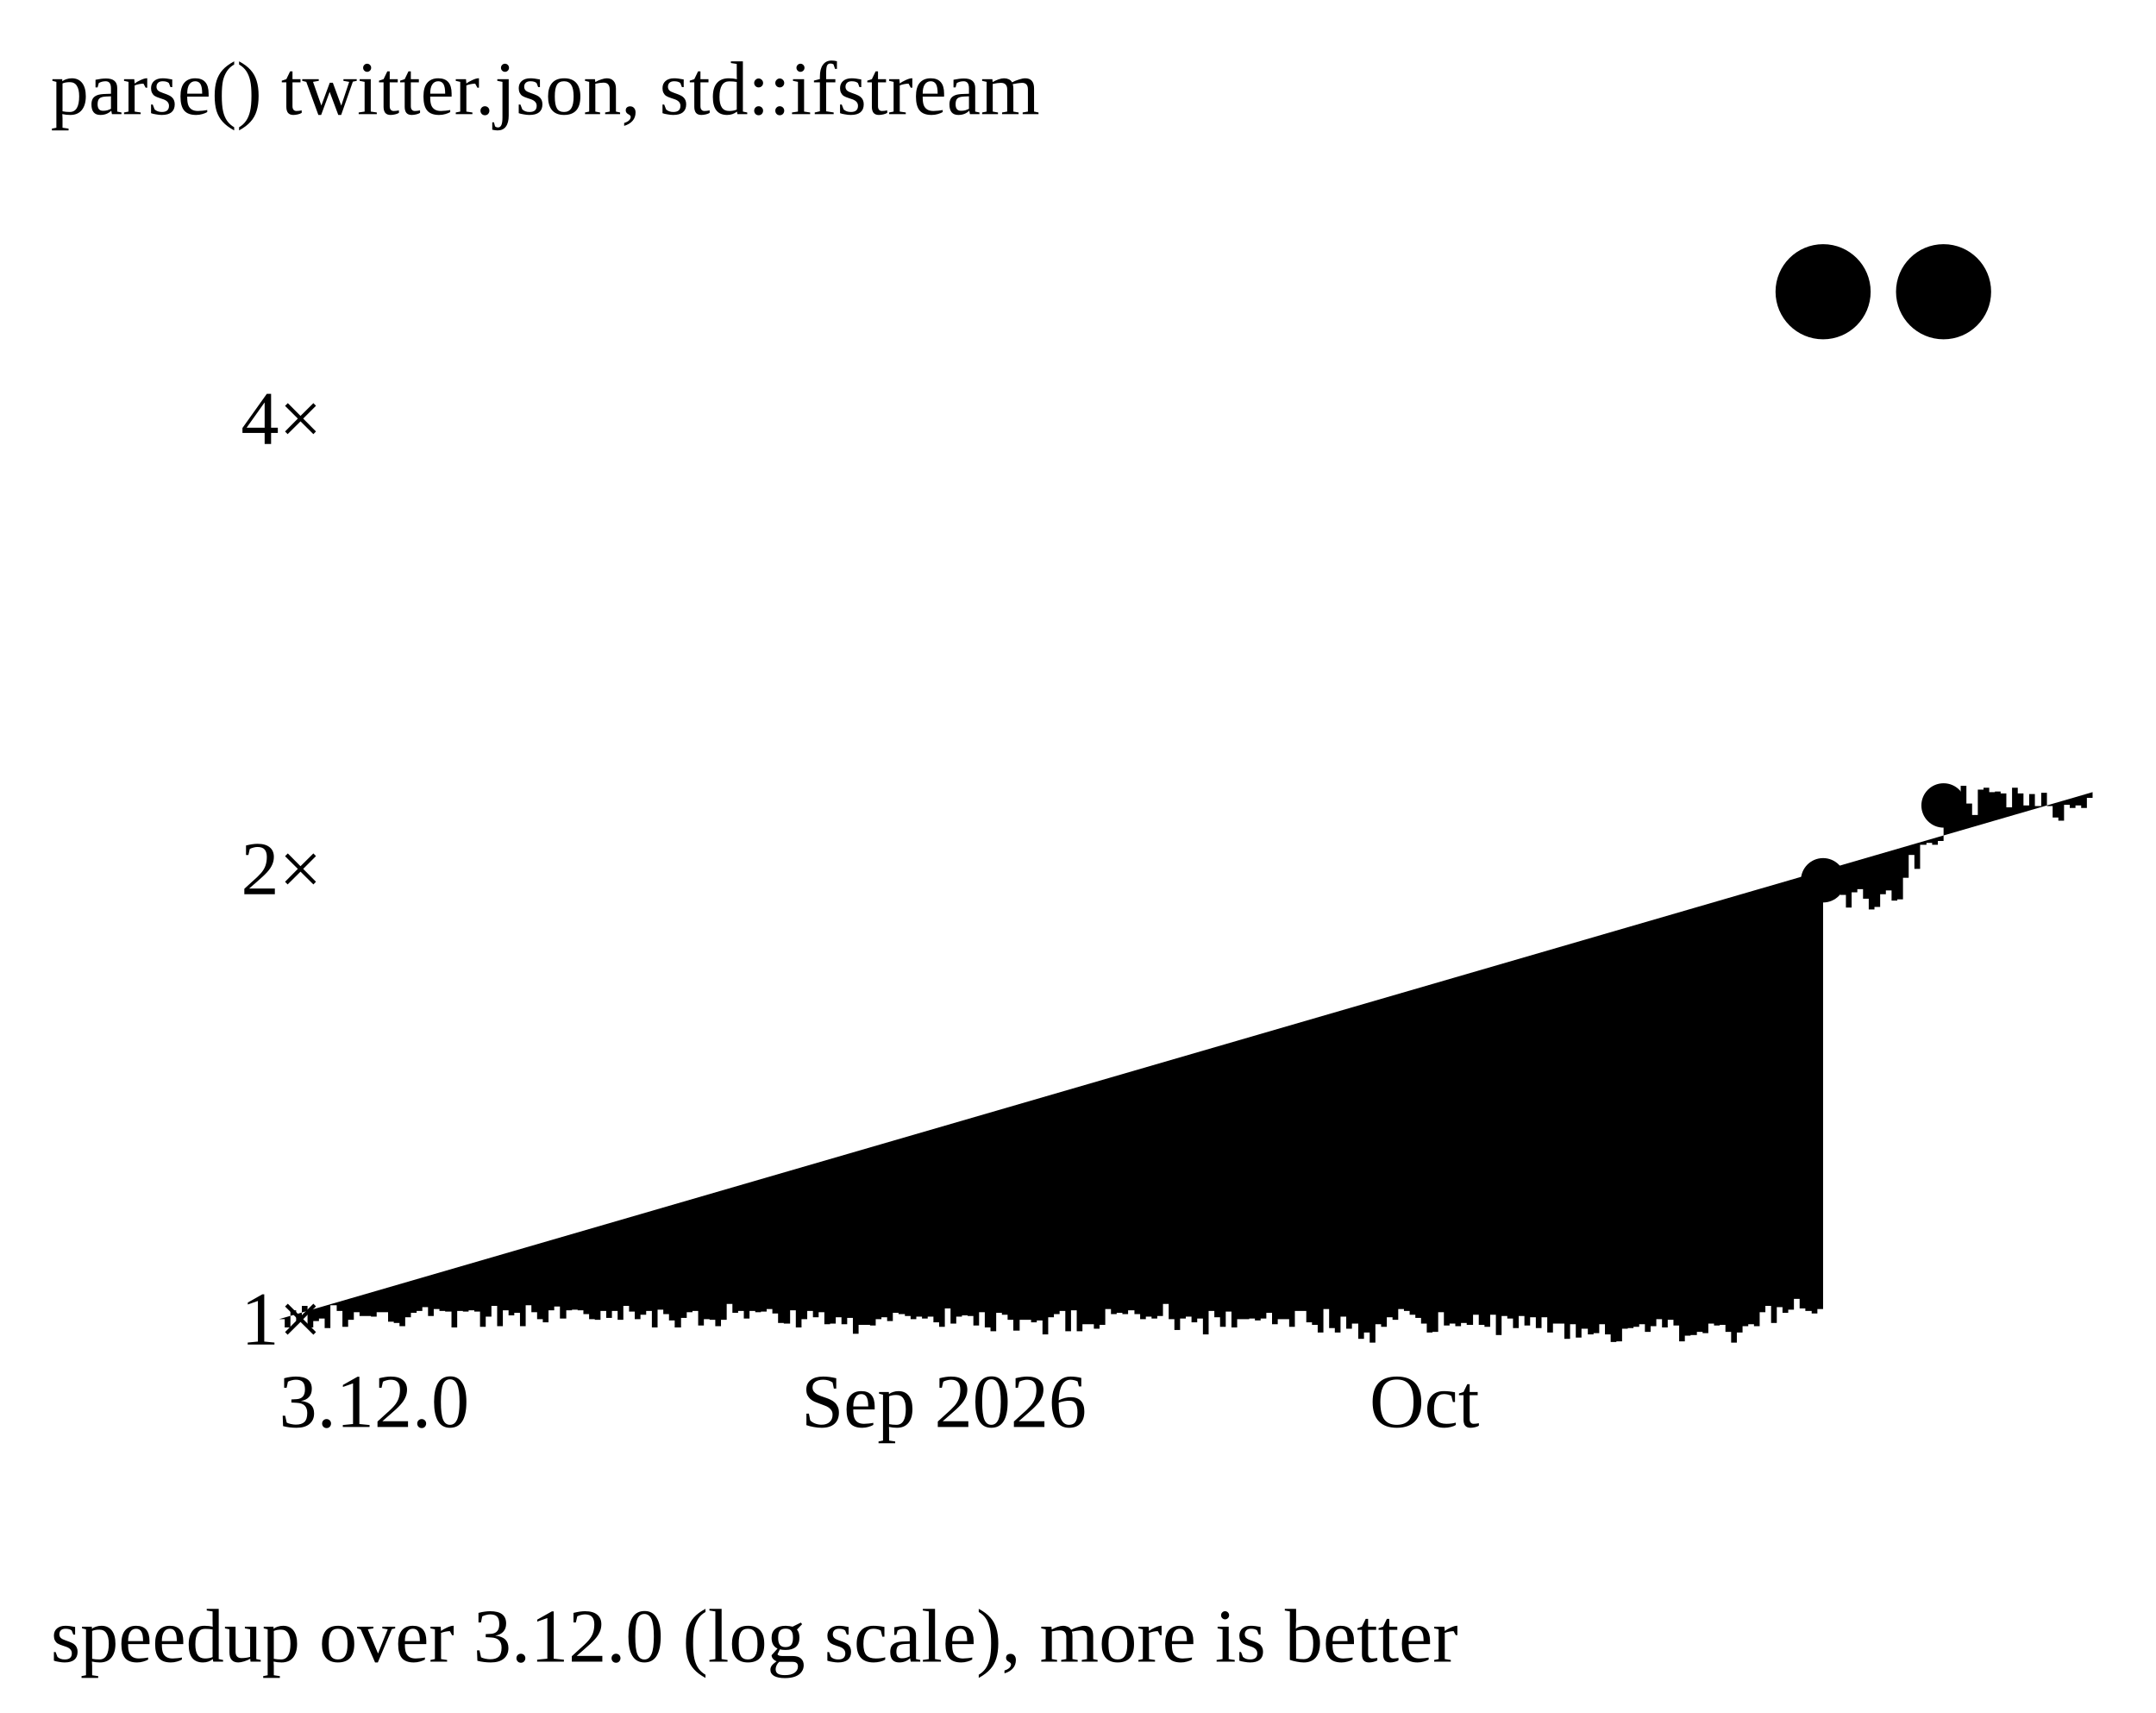
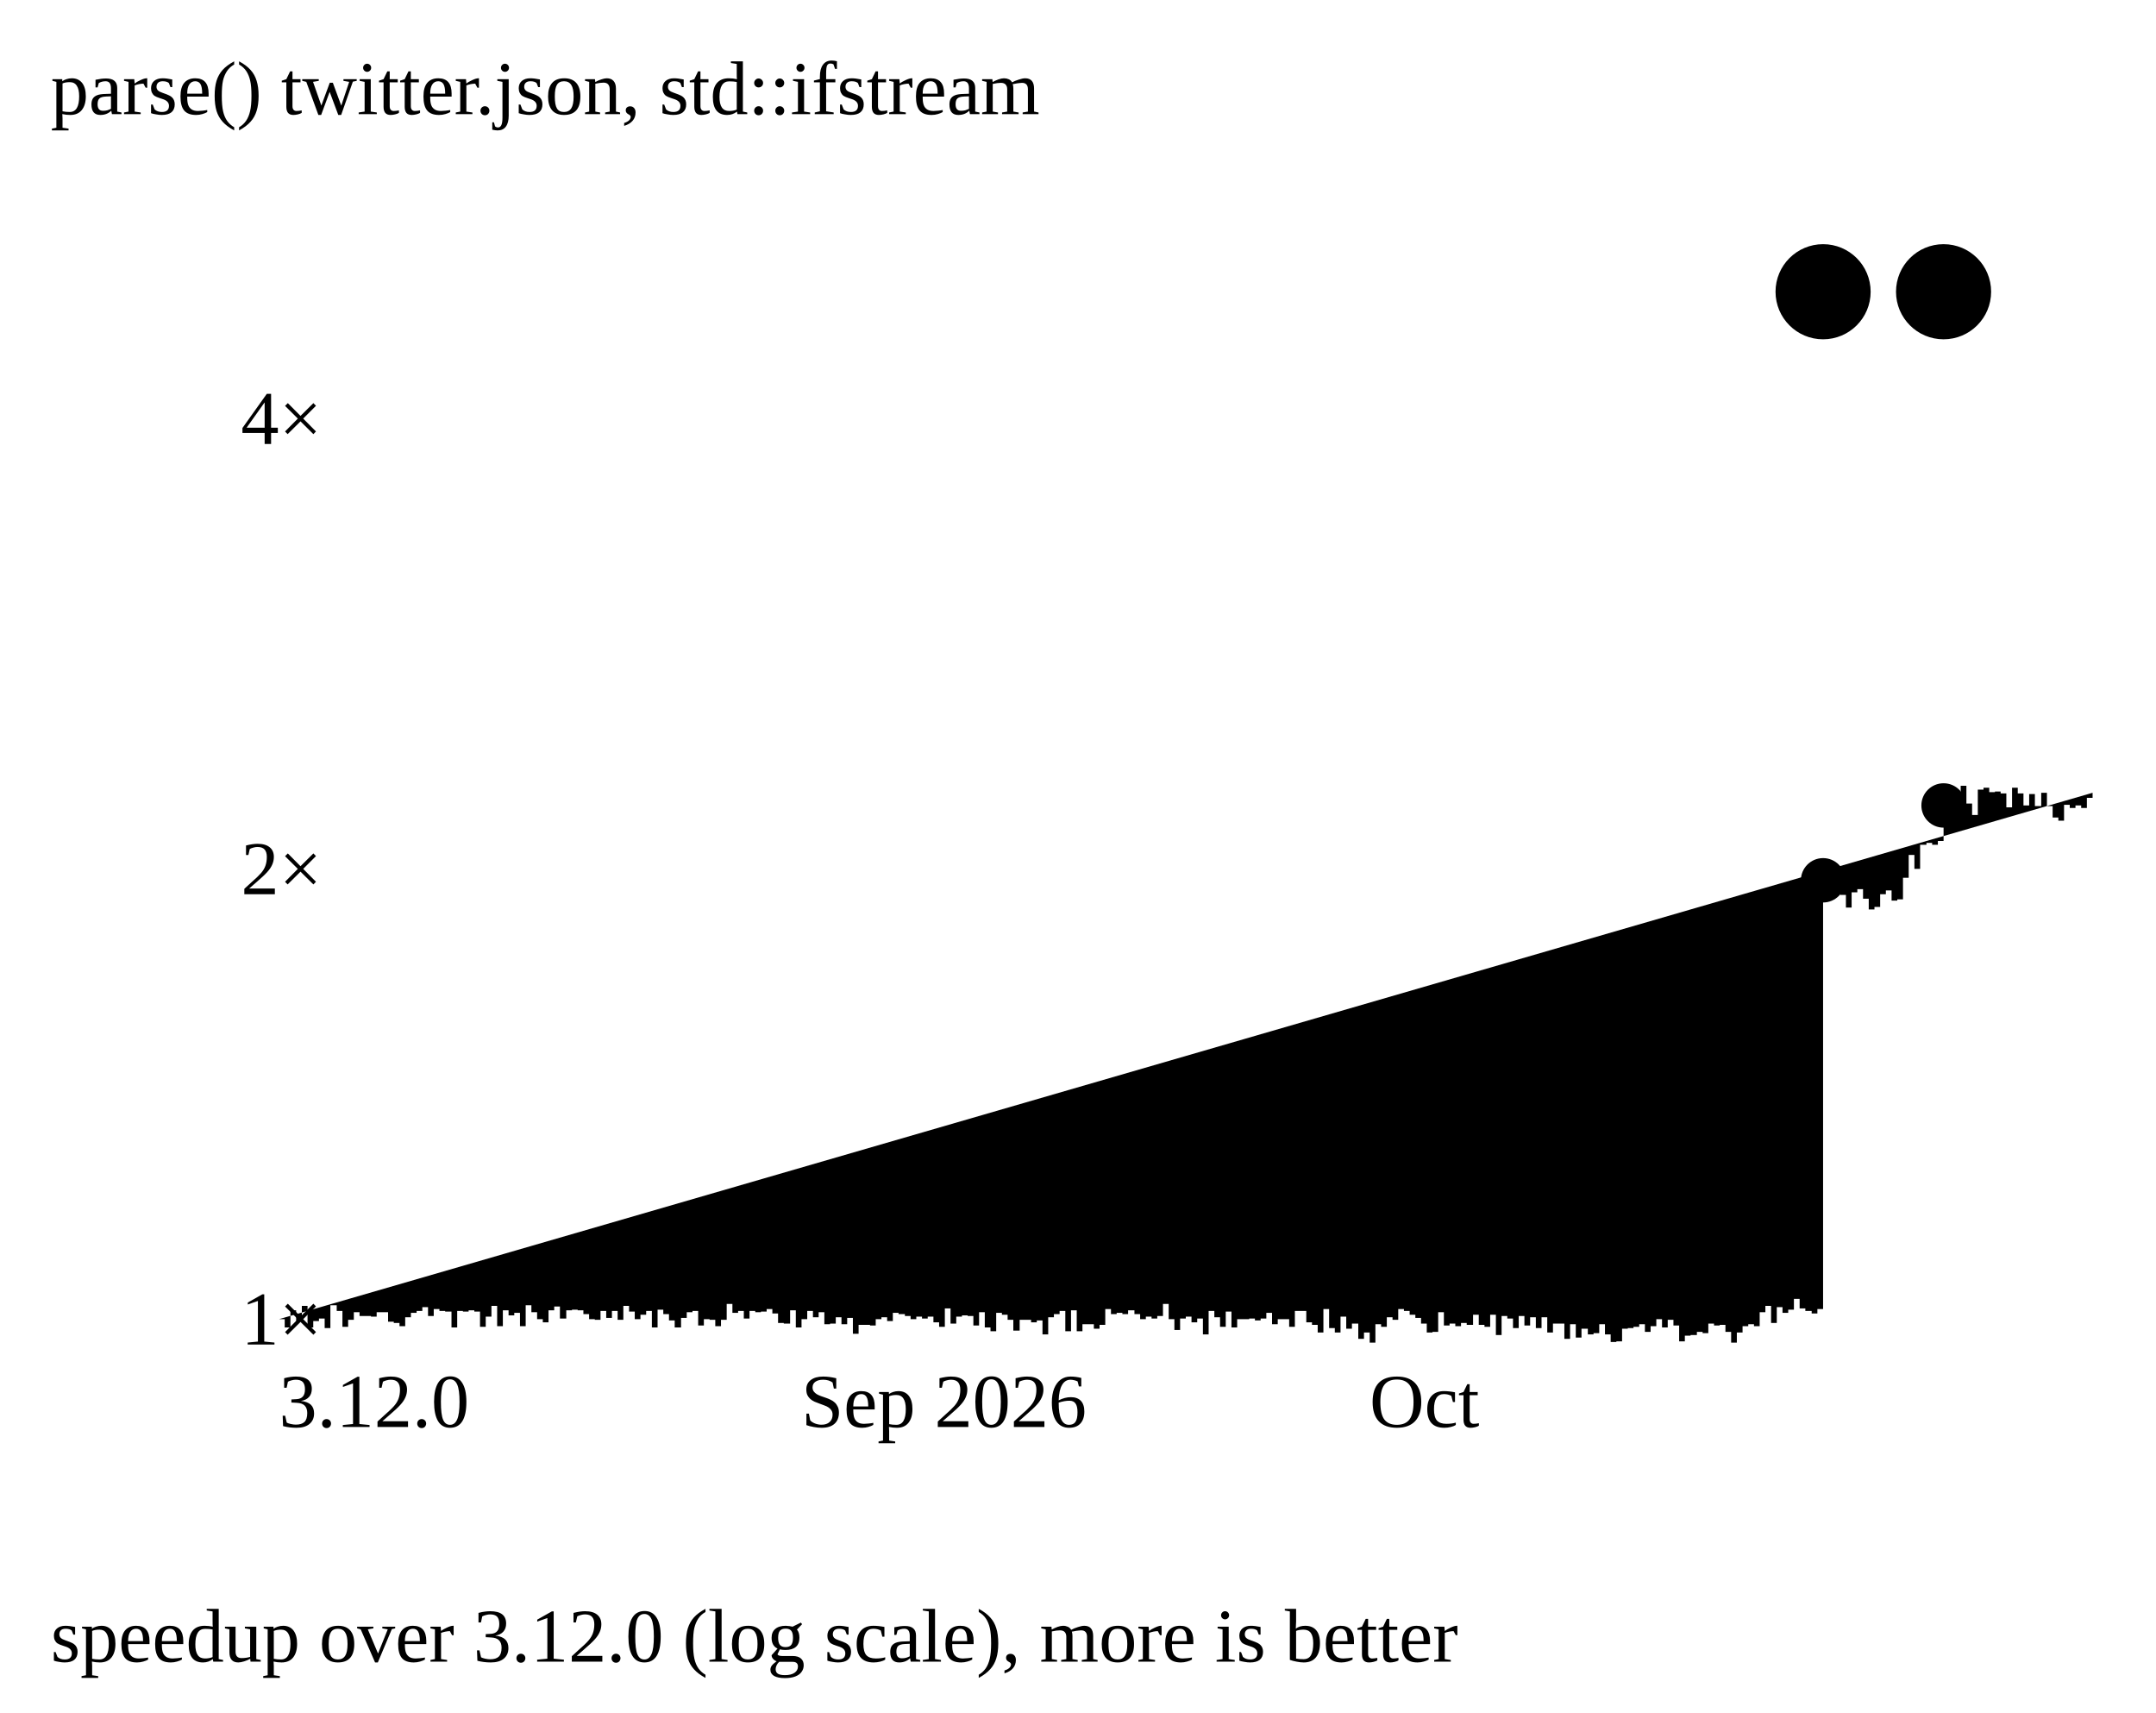
<svg xmlns="http://www.w3.org/2000/svg" class="nj-fig nj-charts nj-charts--timeline" viewBox="0 0 340 270" role="img" aria-labelledby="nj-blog-tl-parse_twitter_ifstream nj-blog-tl-parse_twitter_ifstream-d">
  <text class="nj-charts-panel" x="8" y="18">parse() twitter.json, std::ifstream</text>
  <line class="nj-charts-grid" x1="44" y1="208" x2="330" y2="208" />
  <text class="nj-charts-tick nj-charts-tick--r" x="38" y="212">1×</text>
  <line class="nj-charts-grid" x1="44" y1="137" x2="330" y2="137" />
  <text class="nj-charts-tick nj-charts-tick--r" x="38" y="141">2×</text>
  <line class="nj-charts-grid" x1="44" y1="66" x2="330" y2="66" />
  <text class="nj-charts-tick nj-charts-tick--r" x="38" y="70">4×</text>
  <line class="nj-charts-axis" x1="44" y1="208" x2="44" y2="212" />
  <text class="nj-charts-tick" x="44" y="225">3.12.0</text>
  <line class="nj-charts-axis" x1="126.361" y1="208" x2="126.361" y2="212" />
  <text class="nj-charts-tick" x="126.361" y="225">Sep 2026</text>
  <line class="nj-charts-axis" x1="215.962" y1="208" x2="215.962" y2="212" />
  <text class="nj-charts-tick" x="215.962" y="225">Oct</text>
-   <polyline class="nj-charts-json" points="44.0,208.0 44.9,208.0 44.9,209.3 45.8,209.3 45.8,206.6 46.7,206.6 46.7,208.3 47.6,208.3 47.6,205.9 48.5,205.9 48.5,209.3 49.4,209.3 49.4,208.3 50.3,208.3 50.3,207.9 51.2,207.9 51.2,209.4 52.1,209.4 52.1,205.8 53.1,205.8 53.1,206.7 54.0,206.7 54.0,209.2 54.9,209.2 54.9,208.1 55.8,208.1 55.8,206.9 56.7,206.9 56.7,207.5 57.6,207.5 57.6,207.5 58.5,207.5 58.5,207.6 59.4,207.6 59.4,206.9 60.3,206.9 60.3,206.9 61.2,206.9 61.2,208.4 62.1,208.4 62.1,208.6 63.0,208.6 63.0,209.1 63.9,209.1 63.9,207.7 64.8,207.7 64.8,207.0 65.7,207.0 65.7,206.7 66.6,206.7 66.6,206.1 67.5,206.1 67.5,207.5 68.4,207.5 68.4,206.4 69.3,206.4 69.3,206.7 70.2,206.7 70.2,206.8 71.2,206.8 71.2,209.3 72.1,209.3 72.1,206.7 73.0,206.7 73.0,206.8 73.9,206.8 73.9,206.6 74.8,206.6 74.8,206.8 75.7,206.8 75.7,209.2 76.6,209.2 76.6,207.6 77.5,207.6 77.5,205.9 78.4,205.9 78.4,209.1 79.3,209.1 79.3,206.6 80.2,206.6 80.2,207.4 81.1,207.4 81.1,207.0 82.0,207.0 82.0,209.1 82.9,209.1 82.9,205.8 83.8,205.8 83.8,206.9 84.7,206.9 84.7,208.0 85.6,208.0 85.6,208.5 86.5,208.5 86.5,206.6 87.4,206.6 87.4,206.0 88.3,206.0 88.3,207.9 89.3,207.9 89.3,206.6 90.2,206.6 90.2,206.5 91.1,206.5 91.1,206.6 92.0,206.6 92.0,207.2 92.9,207.2 92.9,208.0 93.8,208.0 93.8,208.1 94.7,208.1 94.7,206.7 95.6,206.7 95.6,207.8 96.5,207.8 96.5,206.7 97.4,206.7 97.4,208.1 98.3,208.1 98.3,205.9 99.2,205.9 99.2,206.8 100.1,206.8 100.1,208.0 101.0,208.0 101.0,207.3 101.9,207.3 101.9,206.7 102.8,206.7 102.8,209.3 103.7,209.3 103.7,206.5 104.6,206.5 104.6,207.2 105.5,207.2 105.5,208.2 106.4,208.2 106.4,209.3 107.4,209.3 107.4,207.8 108.3,207.8 108.3,206.9 109.2,206.9 109.2,206.7 110.1,206.7 110.1,209.0 111.0,209.0 111.0,208.0 111.9,208.0 111.9,208.1 112.8,208.1 112.8,209.1 113.7,209.1 113.7,208.1 114.6,208.1 114.6,205.6 115.5,205.6 115.5,207.0 116.4,207.0 116.4,206.7 117.3,206.7 117.3,207.9 118.2,207.9 118.2,206.7 119.1,206.7 119.1,206.9 120.0,206.9 120.0,206.8 120.9,206.8 120.9,206.4 121.8,206.4 121.8,207.1 122.7,207.1 122.7,208.6 123.6,208.6 123.6,208.7 124.6,208.7 124.6,206.6 125.5,206.6 125.5,209.3 126.4,209.3 126.4,208.0 127.3,208.0 127.3,206.7 128.2,206.7 128.2,207.7 129.1,207.7 129.1,206.9 130.0,206.9 130.0,208.8 130.9,208.8 130.9,208.7 131.8,208.7 131.8,207.7 132.7,207.7 132.7,208.8 133.6,208.8 133.6,207.8 134.5,207.8 134.5,210.3 135.4,210.3 135.4,208.9 136.3,208.9 136.3,208.9 137.2,208.9 137.2,209.0 138.1,209.0 138.1,208.0 139.0,208.0 139.0,207.7 139.9,207.7 139.9,208.3 140.8,208.3 140.8,207.0 141.7,207.0 141.7,207.2 142.7,207.2 142.7,207.5 143.6,207.5 143.6,208.0 144.5,208.0 144.5,207.6 145.4,207.6 145.4,207.9 146.3,207.9 146.3,207.6 147.2,207.6 147.2,208.5 148.1,208.5 148.1,209.2 149.0,209.2 149.0,206.3 149.9,206.3 149.9,208.7 150.8,208.7 150.8,207.6 151.7,207.6 151.7,207.4 152.6,207.4 152.6,207.5 153.5,207.5 153.5,209.0 154.4,209.0 154.4,206.9 155.3,206.9 155.3,209.3 156.2,209.3 156.2,209.9 157.1,209.9 157.1,207.0 158.0,207.0 158.0,207.3 158.9,207.3 158.9,208.1 159.8,208.1 159.8,209.8 160.8,209.8 160.8,208.1 161.7,208.1 161.7,208.1 162.6,208.1 162.6,208.5 163.5,208.5 163.5,208.2 164.4,208.2 164.4,210.4 165.3,210.4 165.3,207.7 166.2,207.7 166.2,207.2 167.1,207.2 167.1,206.7 168.0,206.7 168.0,209.9 168.9,209.9 168.9,206.6 169.8,206.6 169.8,209.9 170.7,209.9 170.7,208.8 171.6,208.8 171.6,208.8 172.5,208.8 172.5,209.5 173.4,209.5 173.4,208.9 174.3,208.9 174.3,206.4 175.2,206.4 175.2,207.2 176.1,207.2 176.1,207.0 177.0,207.0 177.0,207.2 177.9,207.2 177.9,206.6 178.9,206.6 178.9,207.2 179.8,207.2 179.8,208.0 180.7,208.0 180.7,207.6 181.6,207.6 181.6,207.9 182.5,207.9 182.5,207.5 183.4,207.5 183.4,205.6 184.3,205.6 184.3,208.0 185.2,208.0 185.2,209.7 186.1,209.7 186.1,207.9 187.0,207.9 187.0,207.6 187.9,207.6 187.9,208.5 188.8,208.5 188.8,207.9 189.7,207.9 189.7,210.4 190.6,210.4 190.6,206.7 191.5,206.7 191.5,207.7 192.4,207.7 192.4,209.2 193.3,209.2 193.3,206.8 194.2,206.8 194.2,209.3 195.1,209.3 195.1,208.0 196.1,208.0 196.1,208.0 197.0,208.0 197.0,207.9 197.9,207.9 197.9,208.2 198.8,208.2 198.8,207.9 199.7,207.9 199.7,207.0 200.6,207.0 200.6,208.8 201.5,208.8 201.5,208.0 202.4,208.0 202.4,208.0 203.3,208.0 203.3,209.2 204.2,209.2 204.2,206.7 205.1,206.7 205.1,206.7 206.0,206.7 206.0,208.5 206.9,208.5 206.9,208.9 207.8,208.9 207.8,210.1 208.7,210.1 208.7,206.4 209.6,206.4 209.6,209.4 210.5,209.4 210.5,210.1 211.4,210.1 211.4,207.6 212.3,207.6 212.3,209.5 213.2,209.5 213.2,208.7 214.2,208.7 214.2,211.1 215.1,211.1 215.1,210.1 216.0,210.1 216.0,211.7 216.9,211.7 216.9,208.8 217.8,208.8 217.8,209.2 218.7,209.2 218.7,207.7 219.6,207.7 219.6,208.1 220.5,208.1 220.5,206.4 221.4,206.4 221.4,206.7 222.3,206.7 222.3,207.3 223.2,207.3 223.2,207.8 224.1,207.8 224.1,208.7 225.0,208.7 225.0,210.1 225.9,210.1 225.9,210.0 226.8,210.0 226.8,206.9 227.7,206.9 227.7,209.0 228.6,209.0 228.6,208.7 229.5,208.7 229.5,209.1 230.4,209.1 230.4,208.6 231.3,208.6 231.3,208.9 232.3,208.9 232.3,207.3 233.2,207.3 233.2,208.9 234.1,208.9 234.1,209.2 235.0,209.2 235.0,207.3 235.9,207.3 235.9,210.5 236.8,210.5 236.8,207.5 237.7,207.5 237.7,207.9 238.6,207.9 238.6,209.4 239.5,209.4 239.5,207.5 240.4,207.5 240.4,209.0 241.3,209.0 241.3,207.7 242.2,207.7 242.2,209.4 243.1,209.4 243.1,207.7 244.0,207.7 244.0,210.1 244.9,210.1 244.9,208.7 245.8,208.7 245.8,208.7 246.7,208.7 246.7,211.1 247.6,211.1 247.6,208.8 248.5,208.8 248.5,210.9 249.4,210.9 249.4,209.5 250.4,209.5 250.4,210.4 251.3,210.4 251.3,210.2 252.2,210.2 252.2,208.8 253.1,208.8 253.1,210.4 254.0,210.4 254.0,211.6 254.9,211.6 254.9,211.5 255.8,211.5 255.8,209.5 256.7,209.5 256.7,209.4 257.6,209.4 257.6,209.2 258.5,209.2 258.5,208.8 259.4,208.8 259.4,210.0 260.3,210.0 260.3,209.1 261.2,209.1 261.2,208.0 262.1,208.0 262.1,209.3 263.0,209.3 263.0,208.1 263.9,208.1 263.9,209.0 264.8,209.0 264.8,211.5 265.7,211.5 265.7,210.6 266.6,210.6 266.6,210.5 267.6,210.5 267.6,210.0 268.5,210.0 268.5,210.2 269.4,210.2 269.4,208.7 270.3,208.7 270.3,209.0 271.2,209.0 271.2,208.9 272.1,208.9 272.1,210.0 273.0,210.0 273.0,211.7 273.9,211.7 273.9,210.1 274.8,210.1 274.8,209.1 275.7,209.1 275.7,208.8 276.6,208.8 276.6,209.1 277.5,209.1 277.5,206.9 278.4,206.9 278.4,205.9 279.3,205.9 279.3,208.6 280.2,208.6 280.2,206.1 281.1,206.1 281.1,207.0 282.0,207.0 282.0,206.5 282.9,206.5 282.9,204.8 283.8,204.8 283.8,206.3 284.7,206.3 284.7,206.7 285.7,206.7 285.7,207.1 286.6,207.1 286.6,206.4 287.5,206.4 287.5,138.8 288.4,138.8 288.4,140.7 289.3,140.7 289.3,140.3 290.2,140.3 290.2,141.1 291.1,141.1 291.1,143.1 292.0,143.1 292.0,140.7 292.9,140.7 292.9,140.2 293.8,140.2 293.8,141.7 294.7,141.7 294.7,143.4 295.6,143.4 295.6,143.0 296.5,143.0 296.5,141.0 297.4,141.0 297.4,140.4 298.3,140.4 298.3,142.0 299.2,142.0 299.2,141.8 300.1,141.8 300.1,138.4 301.0,138.4 301.0,134.8 301.9,134.8 301.9,137.0 302.8,137.0 302.8,133.2 303.8,133.2 303.8,132.9 304.7,132.9 304.7,133.2 305.6,133.2 305.6,132.6 306.5,132.6 306.5,127.0 307.4,127.0 307.4,124.4 308.3,124.4 308.3,126.3 309.2,126.3 309.2,123.9 310.1,123.9 310.1,126.7 311.0,126.7 311.0,128.5 311.9,128.5 311.9,124.5 312.8,124.5 312.8,124.2 313.7,124.2 313.7,124.9 314.6,124.9 314.6,124.8 315.5,124.8 315.5,125.1 316.4,125.1 316.4,127.3 317.3,127.3 317.3,124.2 318.2,124.2 318.2,125.1 319.1,125.1 319.1,127.0 320.0,127.0 320.0,125.2 320.9,125.2 320.9,127.1 321.9,127.1 321.9,125.0 322.8,125.0 322.8,127.1 323.7,127.1 323.7,128.9 324.6,128.9 324.6,129.4 325.5,129.4 325.5,126.9 326.4,126.9 326.4,127.4 327.3,127.4 327.3,127.0 328.2,127.0 328.2,127.4 329.1,127.4 329.1,125.8 330.0,125.8 330.0,124.9" />
+   <polyline class="nj-charts-json" points="44.0,208.0 44.9,208.0 44.9,209.3 45.8,209.3 45.8,206.6 46.7,206.6 46.7,208.3 47.6,208.3 47.6,205.9 48.5,205.9 48.5,209.3 49.4,209.3 49.4,208.3 50.3,208.3 50.3,207.9 51.2,207.9 51.2,209.4 52.1,209.4 52.1,205.8 53.1,205.8 53.1,206.7 54.0,206.7 54.0,209.2 54.9,209.2 54.9,208.1 55.8,208.1 55.8,206.9 56.7,206.9 56.7,207.5 57.6,207.5 57.6,207.5 58.5,207.5 58.5,207.6 59.4,207.6 59.4,206.9 60.3,206.9 60.3,206.9 61.2,206.9 61.2,208.4 62.1,208.4 62.1,208.6 63.0,208.6 63.0,209.1 63.9,209.1 63.9,207.7 64.8,207.7 64.8,207.0 65.7,207.0 65.7,206.7 66.6,206.7 66.6,206.1 67.5,206.1 67.5,207.5 68.4,207.5 68.4,206.4 69.3,206.4 69.3,206.7 70.2,206.7 70.2,206.8 71.2,206.8 71.2,209.3 72.1,209.3 72.1,206.7 73.0,206.7 73.0,206.8 73.9,206.8 73.9,206.6 74.8,206.6 74.8,206.8 75.7,206.8 75.7,209.2 76.6,209.2 76.6,207.6 77.5,207.6 77.5,205.9 78.4,205.9 78.4,209.1 79.3,209.1 79.3,206.6 80.2,206.6 80.2,207.4 81.1,207.4 81.1,207.0 82.0,207.0 82.0,209.1 82.9,209.1 82.9,205.8 83.8,205.8 83.8,206.9 84.7,206.9 84.7,208.0 85.6,208.0 85.6,208.5 86.5,208.5 86.5,206.6 87.4,206.6 87.4,206.0 88.3,206.0 88.3,207.9 89.3,207.9 89.3,206.6 90.2,206.6 90.2,206.5 91.1,206.5 91.1,206.6 92.0,206.6 92.0,207.2 92.9,207.2 92.9,208.0 93.8,208.0 93.8,208.1 94.7,208.1 94.7,206.7 95.6,206.7 95.6,207.8 96.5,207.8 96.5,206.7 97.4,206.7 97.4,208.1 98.3,208.1 98.3,205.9 99.2,205.9 99.2,206.8 100.1,206.8 100.1,208.0 101.0,208.0 101.0,207.3 101.9,207.3 101.9,206.7 102.8,206.7 102.8,209.3 103.7,209.3 103.7,206.5 104.6,206.5 104.6,207.2 105.5,207.2 105.5,208.2 106.4,208.2 106.4,209.3 107.4,209.3 107.4,207.8 108.3,207.8 108.3,206.9 109.2,206.9 109.2,206.7 110.1,206.7 110.1,209.0 111.0,209.0 111.0,208.0 111.9,208.0 111.9,208.1 112.8,208.1 112.8,209.1 113.7,209.1 113.7,208.1 114.6,208.1 114.6,205.6 115.5,205.6 115.5,207.0 116.4,207.0 116.4,206.7 117.3,206.7 117.3,207.9 118.2,207.9 118.2,206.7 119.1,206.7 119.1,206.9 120.0,206.9 120.0,206.8 120.9,206.8 120.9,206.4 121.8,206.4 121.8,207.1 122.7,207.1 122.7,208.6 123.6,208.6 123.6,208.7 124.6,208.7 124.6,206.6 125.5,206.6 125.5,209.3 126.4,209.3 126.4,208.0 127.3,208.0 127.3,206.7 128.2,206.7 128.2,207.7 129.1,207.7 129.1,206.9 130.0,206.9 130.0,208.8 130.9,208.8 130.9,208.7 131.8,208.7 131.8,207.7 132.7,207.7 132.7,208.8 133.6,208.8 133.6,207.8 134.5,207.8 134.5,210.3 135.4,210.3 135.4,208.9 136.3,208.9 136.3,208.9 137.2,208.9 137.2,209.0 138.1,209.0 138.1,208.0 139.0,208.0 139.0,207.7 139.9,207.7 139.9,208.3 140.8,208.3 140.8,207.0 141.7,207.0 141.7,207.2 142.7,207.2 142.7,207.5 143.6,207.5 143.6,208.0 144.5,208.0 144.5,207.6 145.4,207.6 145.4,207.9 146.3,207.9 146.3,207.6 147.2,207.6 147.2,208.5 148.1,208.5 148.1,209.2 149.0,209.2 149.0,206.3 149.9,206.3 149.9,208.7 150.8,208.7 150.8,207.6 151.7,207.6 151.7,207.4 152.6,207.4 152.6,207.5 153.5,207.5 153.5,209.0 154.4,209.0 154.4,206.9 155.3,206.9 155.3,209.3 156.2,209.3 156.2,209.9 157.1,209.9 157.1,207.0 158.0,207.0 158.0,207.3 158.9,207.3 158.9,208.1 159.8,208.1 159.8,209.8 160.8,209.8 160.8,208.1 161.7,208.1 161.7,208.1 162.6,208.1 162.6,208.5 163.5,208.5 163.5,208.2 164.4,208.2 164.4,210.4 165.3,210.4 165.3,207.7 166.2,207.7 166.2,207.2 167.1,207.2 167.1,206.7 168.0,206.7 168.0,209.9 168.9,209.9 168.9,206.6 169.8,206.6 169.8,209.9 170.7,209.9 170.7,208.8 171.6,208.8 171.6,208.8 172.5,208.8 172.5,209.5 173.4,209.5 173.4,208.9 174.3,208.9 174.3,206.4 175.2,206.4 175.2,207.2 176.1,207.2 176.1,207.0 177.0,207.0 177.0,207.2 177.9,207.2 177.9,206.6 178.9,206.6 178.9,207.2 179.8,207.2 179.8,208.0 180.7,208.0 180.7,207.6 181.6,207.6 181.6,207.9 182.5,207.9 182.5,207.5 183.4,207.5 183.4,205.6 184.3,205.6 184.3,208.0 185.2,208.0 185.2,209.7 186.1,209.7 186.1,207.9 187.0,207.9 187.0,207.6 187.9,207.6 187.9,208.5 188.8,208.5 188.8,207.9 189.7,207.9 189.7,210.4 190.6,210.4 190.6,206.7 191.5,206.7 191.5,207.7 192.4,207.7 192.4,209.2 193.3,209.2 193.3,206.8 194.2,206.8 194.2,209.3 195.1,209.3 195.1,208.0 196.1,208.0 196.1,208.0 197.0,208.0 197.0,207.9 197.9,207.9 197.9,208.2 198.8,208.2 198.8,207.9 199.7,207.9 199.7,207.0 200.6,207.0 200.6,208.8 201.5,208.8 201.5,208.0 202.4,208.0 202.4,208.0 203.3,208.0 203.3,209.2 204.2,209.2 204.2,206.7 205.1,206.7 205.1,206.7 206.0,206.7 206.0,208.5 206.9,208.5 206.9,208.9 207.8,208.9 207.8,210.1 208.7,210.1 208.7,206.4 209.6,206.4 209.6,209.4 210.5,209.4 210.5,210.1 211.4,210.1 211.4,207.6 212.3,207.6 212.3,209.5 213.2,209.5 213.2,208.7 214.2,208.7 214.2,211.1 215.1,211.1 215.1,210.1 216.0,210.1 216.0,211.7 216.9,211.7 216.9,208.8 217.8,208.8 217.8,209.2 218.7,209.2 218.7,207.7 219.6,207.7 219.6,208.1 220.5,208.1 220.5,206.4 221.4,206.4 221.4,206.7 222.3,206.7 222.3,207.3 223.2,207.3 223.2,207.8 224.1,207.8 224.1,208.7 225.0,208.7 225.0,210.1 225.9,210.1 225.9,210.0 226.8,210.0 226.8,206.9 227.7,206.9 227.7,209.0 228.6,209.0 228.6,208.7 229.5,208.7 229.5,209.1 230.4,209.1 230.4,208.6 231.3,208.6 231.3,208.9 232.3,208.9 232.3,207.3 233.2,207.3 233.2,208.9 234.1,208.9 234.1,209.2 235.0,209.2 235.0,207.3 235.9,207.3 235.9,210.5 236.8,210.5 236.8,207.5 237.7,207.5 237.7,207.9 238.6,207.9 238.6,209.4 239.5,209.4 239.5,207.5 240.4,207.5 240.4,209.0 241.3,209.0 241.3,207.7 242.2,207.7 242.2,209.4 243.1,209.4 243.1,207.7 244.0,207.7 244.0,210.1 244.9,210.1 244.9,208.7 245.8,208.7 245.8,208.7 246.7,208.7 246.7,211.1 247.6,211.1 247.6,208.8 248.5,208.8 248.5,210.9 249.4,210.9 249.4,209.5 250.4,209.5 250.4,210.4 251.3,210.4 251.3,210.2 252.2,210.2 252.2,208.8 253.1,208.8 253.1,210.4 254.0,210.4 254.0,211.6 254.9,211.6 254.9,211.5 255.8,211.5 255.8,209.5 256.7,209.5 256.7,209.4 257.6,209.4 257.6,209.2 258.5,209.2 258.5,208.8 259.4,208.8 259.4,210.0 260.3,210.0 260.3,209.1 261.2,209.1 261.2,208.0 262.1,208.0 262.1,209.3 263.0,209.3 263.0,208.1 263.9,208.1 263.9,209.0 264.8,209.0 264.8,211.5 265.7,211.5 265.7,210.6 266.6,210.6 266.6,210.5 267.6,210.5 267.6,210.0 268.5,210.0 268.5,210.2 269.4,210.2 269.4,208.7 270.3,208.7 270.3,209.0 271.2,209.0 271.2,208.9 272.1,208.9 272.1,210.0 273.0,210.0 273.0,211.7 273.9,211.7 273.9,210.1 274.8,210.1 274.8,209.1 275.7,209.1 275.7,208.8 276.6,208.8 276.6,209.1 277.5,209.1 277.5,206.9 278.4,206.9 278.4,205.9 279.3,205.9 279.3,208.6 280.2,208.6 280.2,206.1 281.1,206.1 281.1,207.0 282.0,207.0 282.0,206.5 282.9,206.5 282.9,204.8 283.8,204.8 283.8,206.3 284.7,206.3 284.7,206.7 285.7,206.7 285.7,207.1 286.6,207.1 286.6,206.4 287.5,206.4 287.5,138.8 288.4,138.8 288.4,140.7 289.3,140.7 289.3,140.3 290.2,140.3 290.2,141.1 291.1,141.1 291.1,143.1 292.0,143.1 292.0,140.7 292.9,140.7 292.9,140.2 293.8,140.2 293.8,141.7 294.7,141.7 294.7,143.4 295.6,143.4 295.6,143.0 296.5,143.0 296.5,141.0 297.4,141.0 297.4,140.4 298.3,140.4 298.3,142.0 299.2,142.0 299.2,141.8 300.1,141.8 300.1,138.4 301.0,138.4 301.0,134.8 301.9,134.8 301.9,137.0 302.8,137.0 302.8,133.2 303.8,133.2 303.8,132.9 304.7,132.9 304.7,133.2 305.6,133.2 305.6,132.6 306.5,132.6 306.5,127.0 307.4,127.0 307.4,124.4 308.3,124.4 308.3,126.3 309.2,126.3 309.2,123.9 310.1,123.9 310.1,126.7 311.0,126.7 311.0,128.5 311.9,128.5 311.9,124.5 312.8,124.5 312.8,124.2 313.7,124.2 313.7,124.9 314.6,124.9 314.6,124.8 315.5,124.8 315.5,125.1 316.4,125.1 316.4,127.3 317.3,127.3 317.3,124.2 318.2,124.2 318.2,125.1 319.1,125.1 319.1,127.0 320.0,127.0 320.0,125.2 320.9,125.2 320.9,127.1 321.9,127.1 321.9,125.0 322.8,125.0 322.8,127.1 323.7,127.1 323.7,128.9 324.6,128.9 324.6,129.4 325.5,129.4 325.5,126.9 326.4,126.9 326.4,127.4 327.3,127.4 327.3,127.0 328.2,127.0 328.2,127.4 329.1,127.4 329.1,125.8 330.0,125.8 330.0,125.0" />
  <circle class="nj-charts-json-dot" cx="287.5" cy="138.8" r="3.5" />
  <line class="nj-charts-grid" stroke-dasharray="2 2" x1="287.5" y1="54.0" x2="287.5" y2="133.8" />
  <circle class="nj-theme-dot" cx="287.5" cy="46.0" r="7.5" />
  <text class="nj-theme-num" x="287.5" y="50.0" text-anchor="middle">1</text>
  <circle class="nj-charts-json-dot" cx="306.5" cy="127.0" r="3.5" />
  <line class="nj-charts-grid" stroke-dasharray="2 2" x1="306.5" y1="54.0" x2="306.5" y2="122.0" />
  <circle class="nj-theme-dot" cx="306.5" cy="46.0" r="7.5" />
  <text class="nj-theme-num" x="306.5" y="50.0" text-anchor="middle">1</text>
  <line class="nj-charts-axis" x1="44" y1="208" x2="330" y2="208" />
  <text class="nj-charts-note" x="8" y="262">speedup over 3.12.0 (log scale), more is better</text>
</svg>
